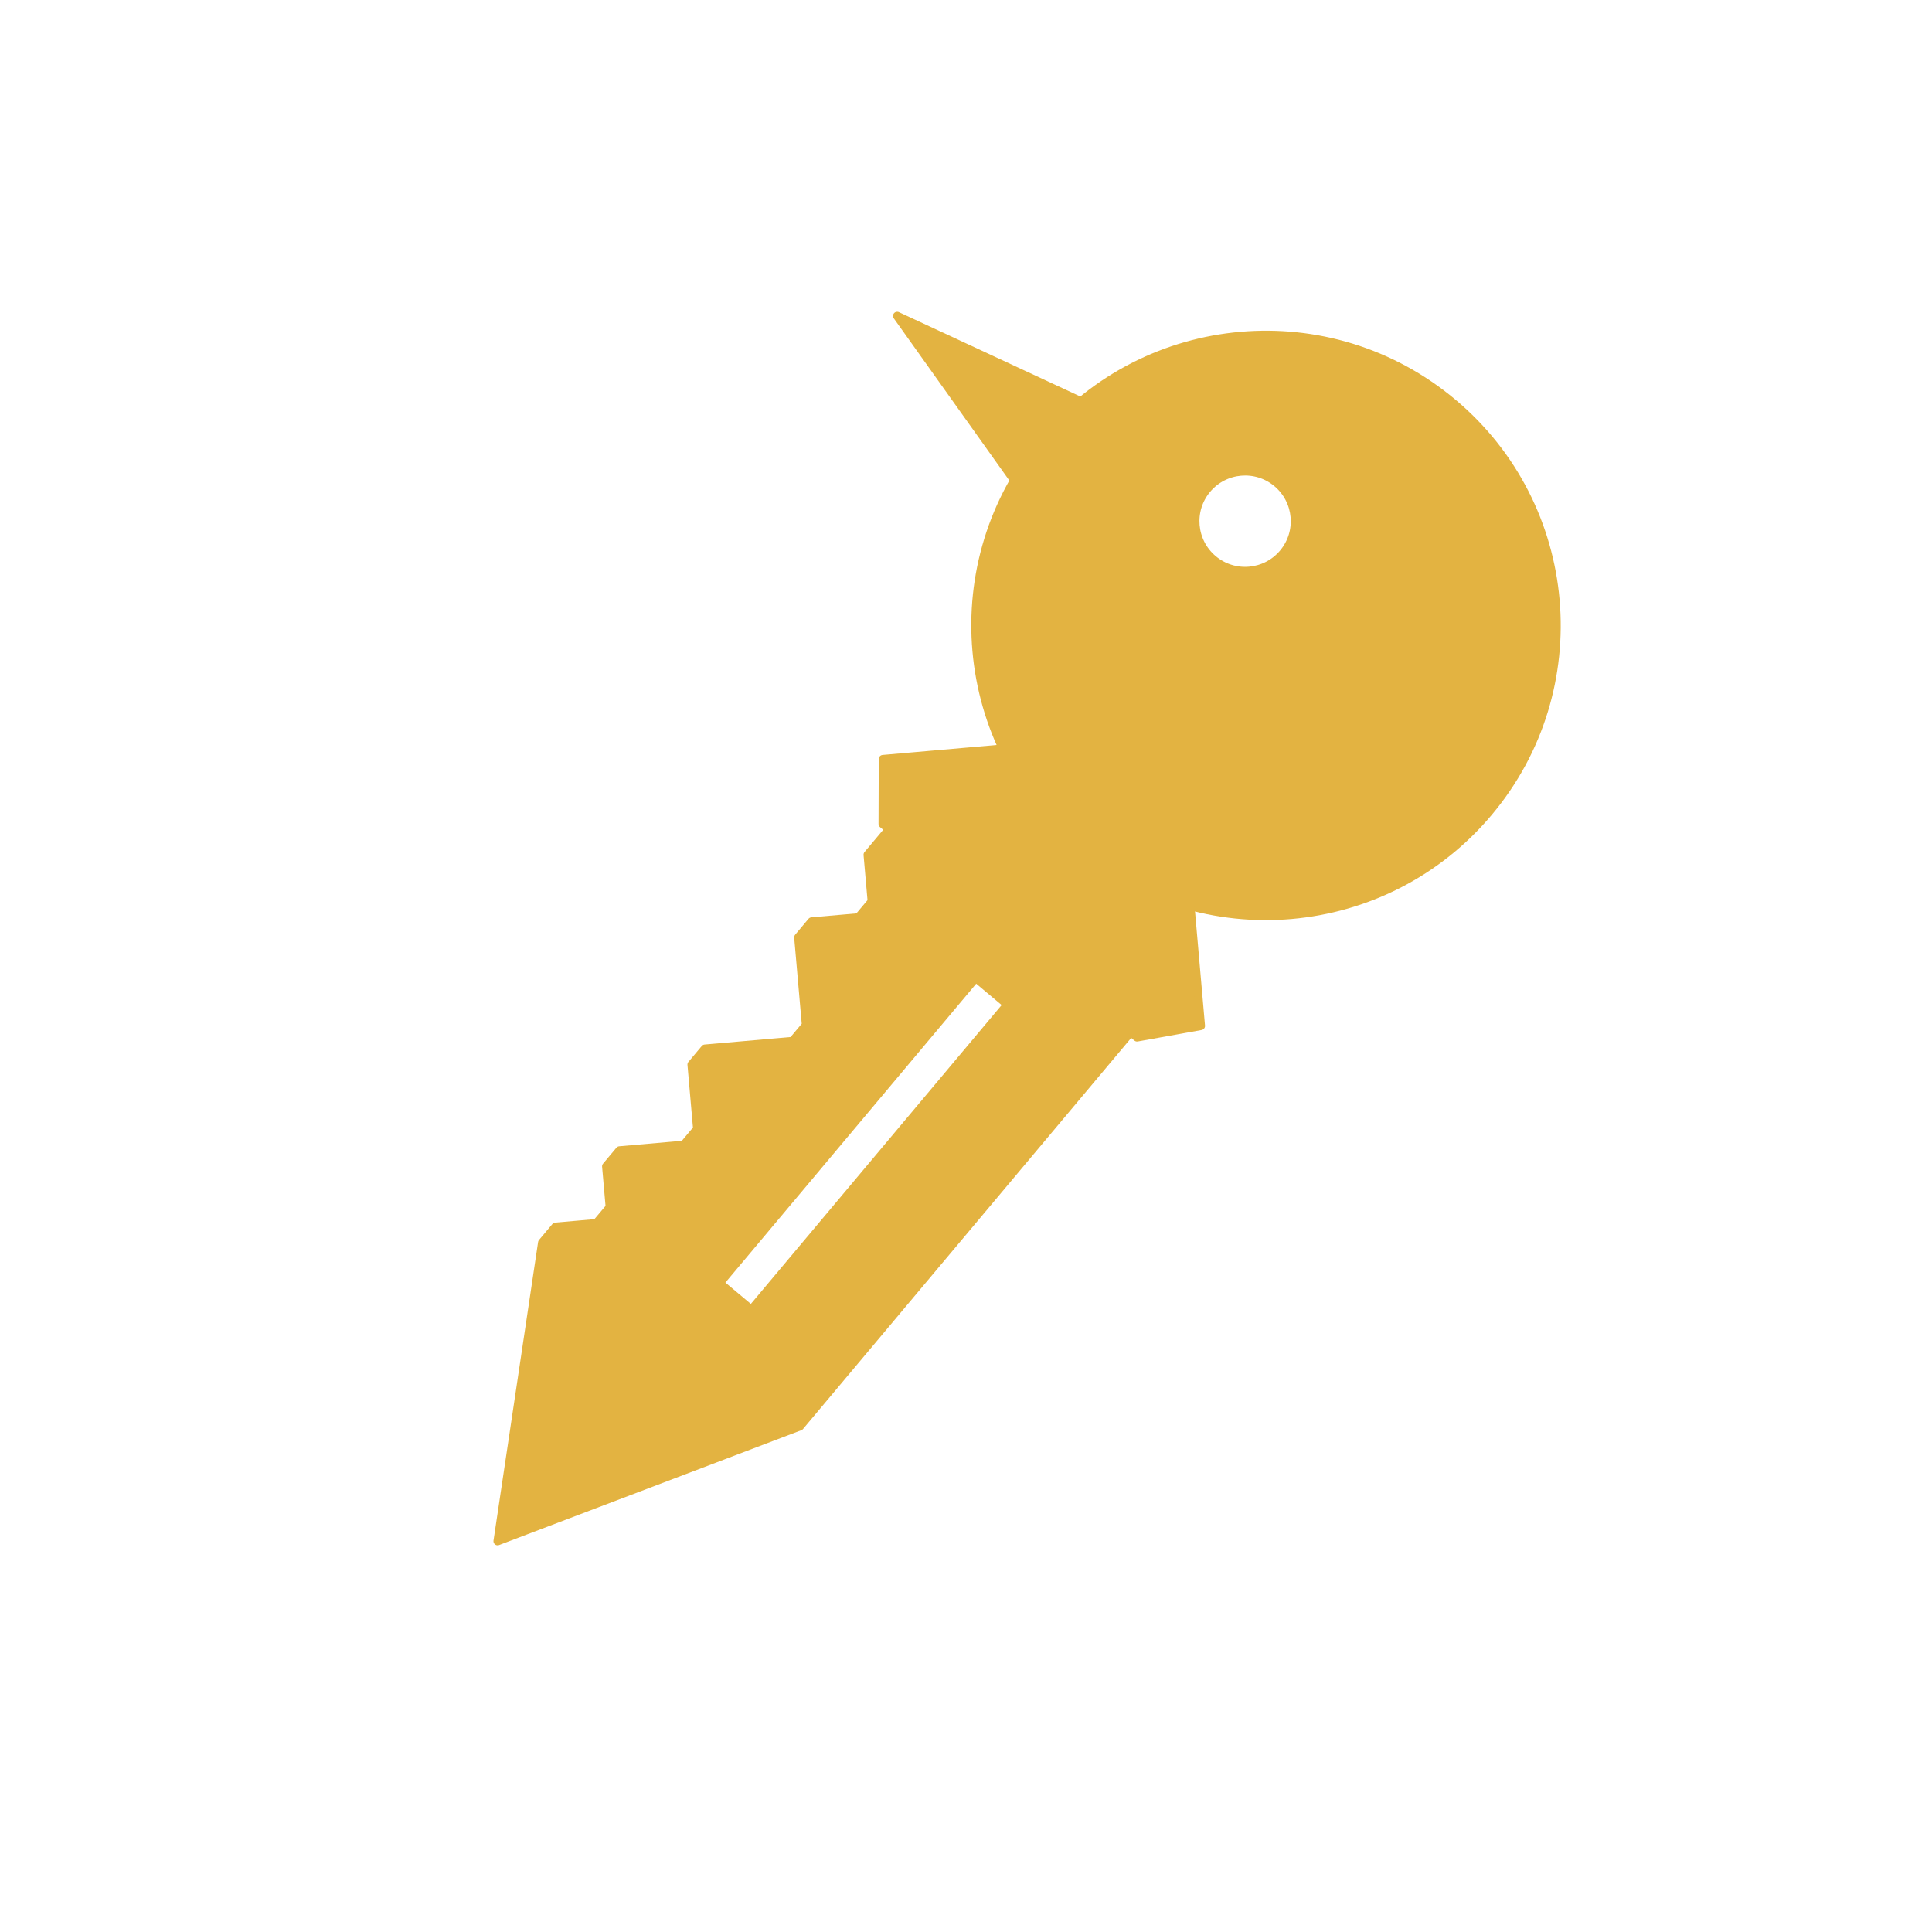
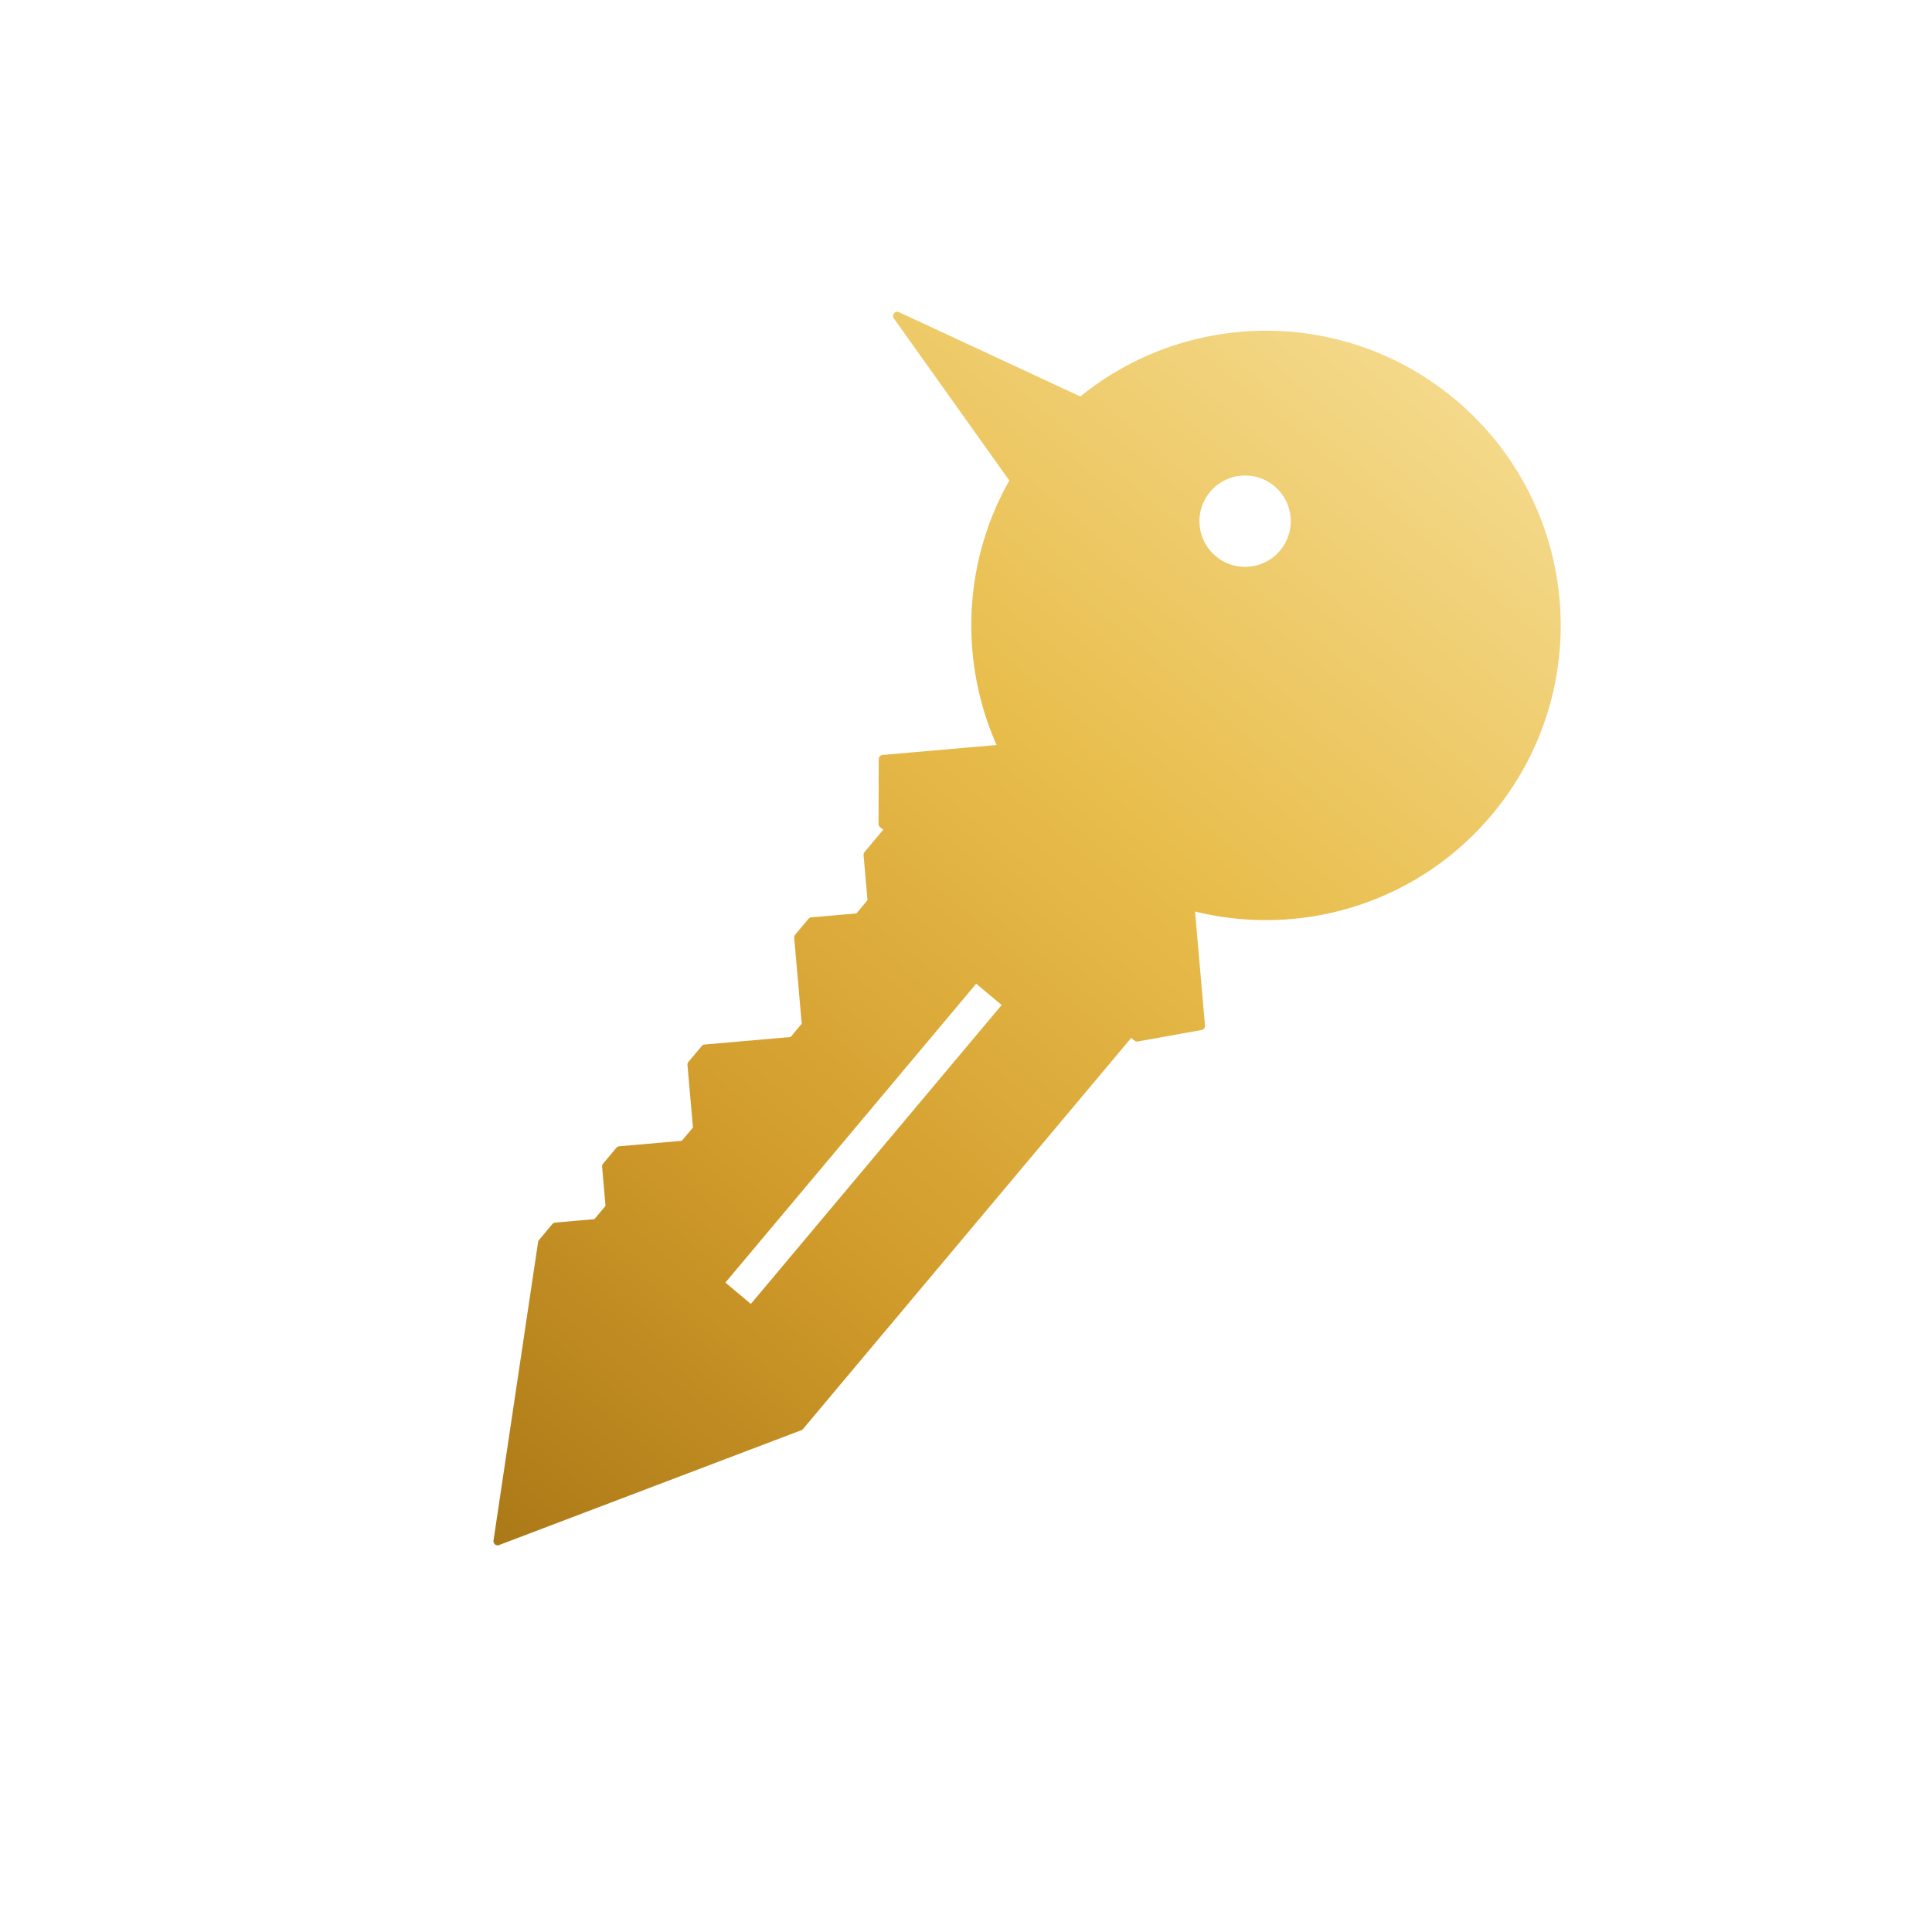
<svg xmlns="http://www.w3.org/2000/svg" viewBox="0 0 512 512" width="512" height="512" role="img" aria-label="A golden key whose bow is the head of a bird">
-   <g fill="#e3b341" stroke="#e3b341" stroke-width="2" stroke-linejoin="round" transform="translate(256 256) scale(1.1) translate(-256 -256) translate(-10 16) rotate(40 256 256)">
+   <defs>
+     <linearGradient id="gold" gradientUnits="userSpaceOnUse" x1="256" y1="58" x2="256" y2="422">
+       <stop offset="0" stop-color="#f4d98a" />
+       <stop offset="0.35" stop-color="#e8bd4c" />
+       <stop offset="0.7" stop-color="#d09a2a" />
+       <stop offset="1" stop-color="#a97716" />
+     </linearGradient>
+   </defs>
+   <g fill="url(#gold)" stroke="url(#gold)" stroke-width="2" stroke-linejoin="round" transform="translate(256 256) scale(1.1) translate(-256 -256) translate(-10 16) rotate(40 256 256)">
    <path fill-rule="evenodd" d="M186 128a70 70 0 1 0 140 0a70 70 0 1 0-140 0zM224 112a12 12 0 1 0 24 0a12 12 0 1 0-24 0z" />
    <path d="M192 114 140 128 194 142z" />
    <path d="M228 190H284L306 212L296 224H216L206 212Z" />
    <path fill-rule="evenodd" d="M218 224 V232 L226 240 V245 L218 253 V258 L233 273 V278 L218 293 V298 L229 309 V314 L218 325 V330 L225 337 V342 L218 349 V354 L256 416 L294 348 V224 Z M257 238 h10 v96 h-10 z" />
  </g>
</svg>
